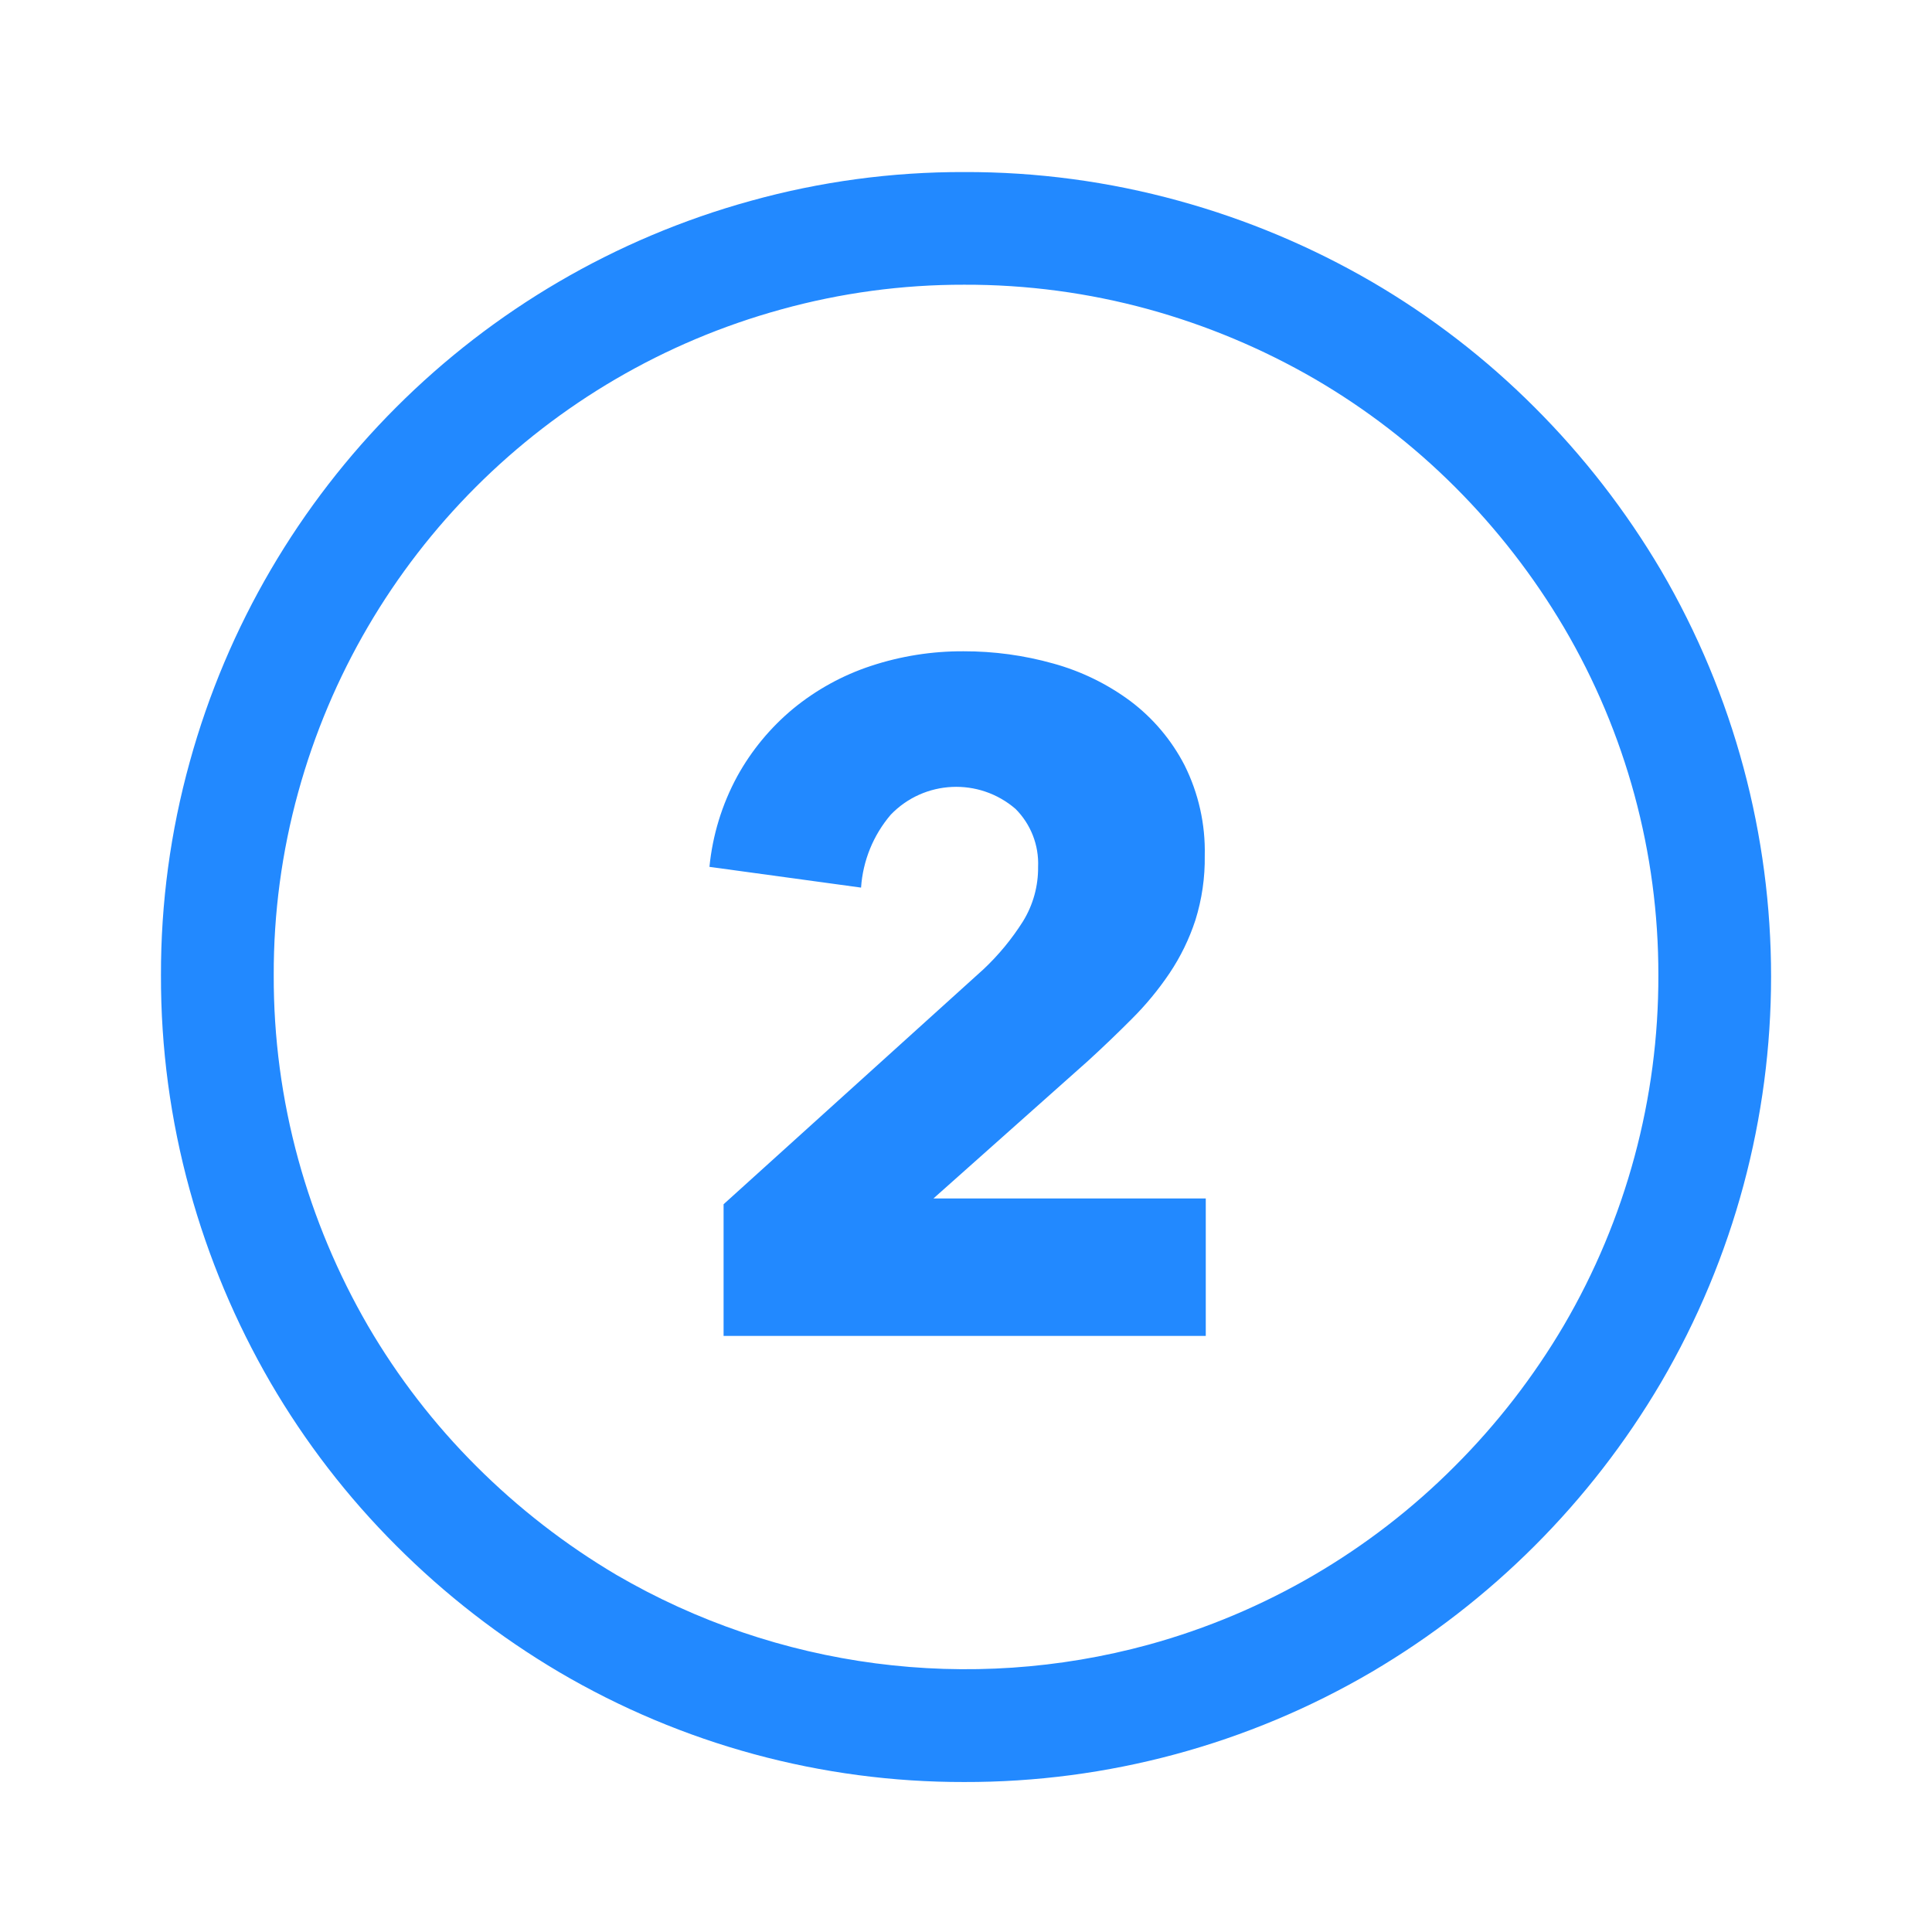
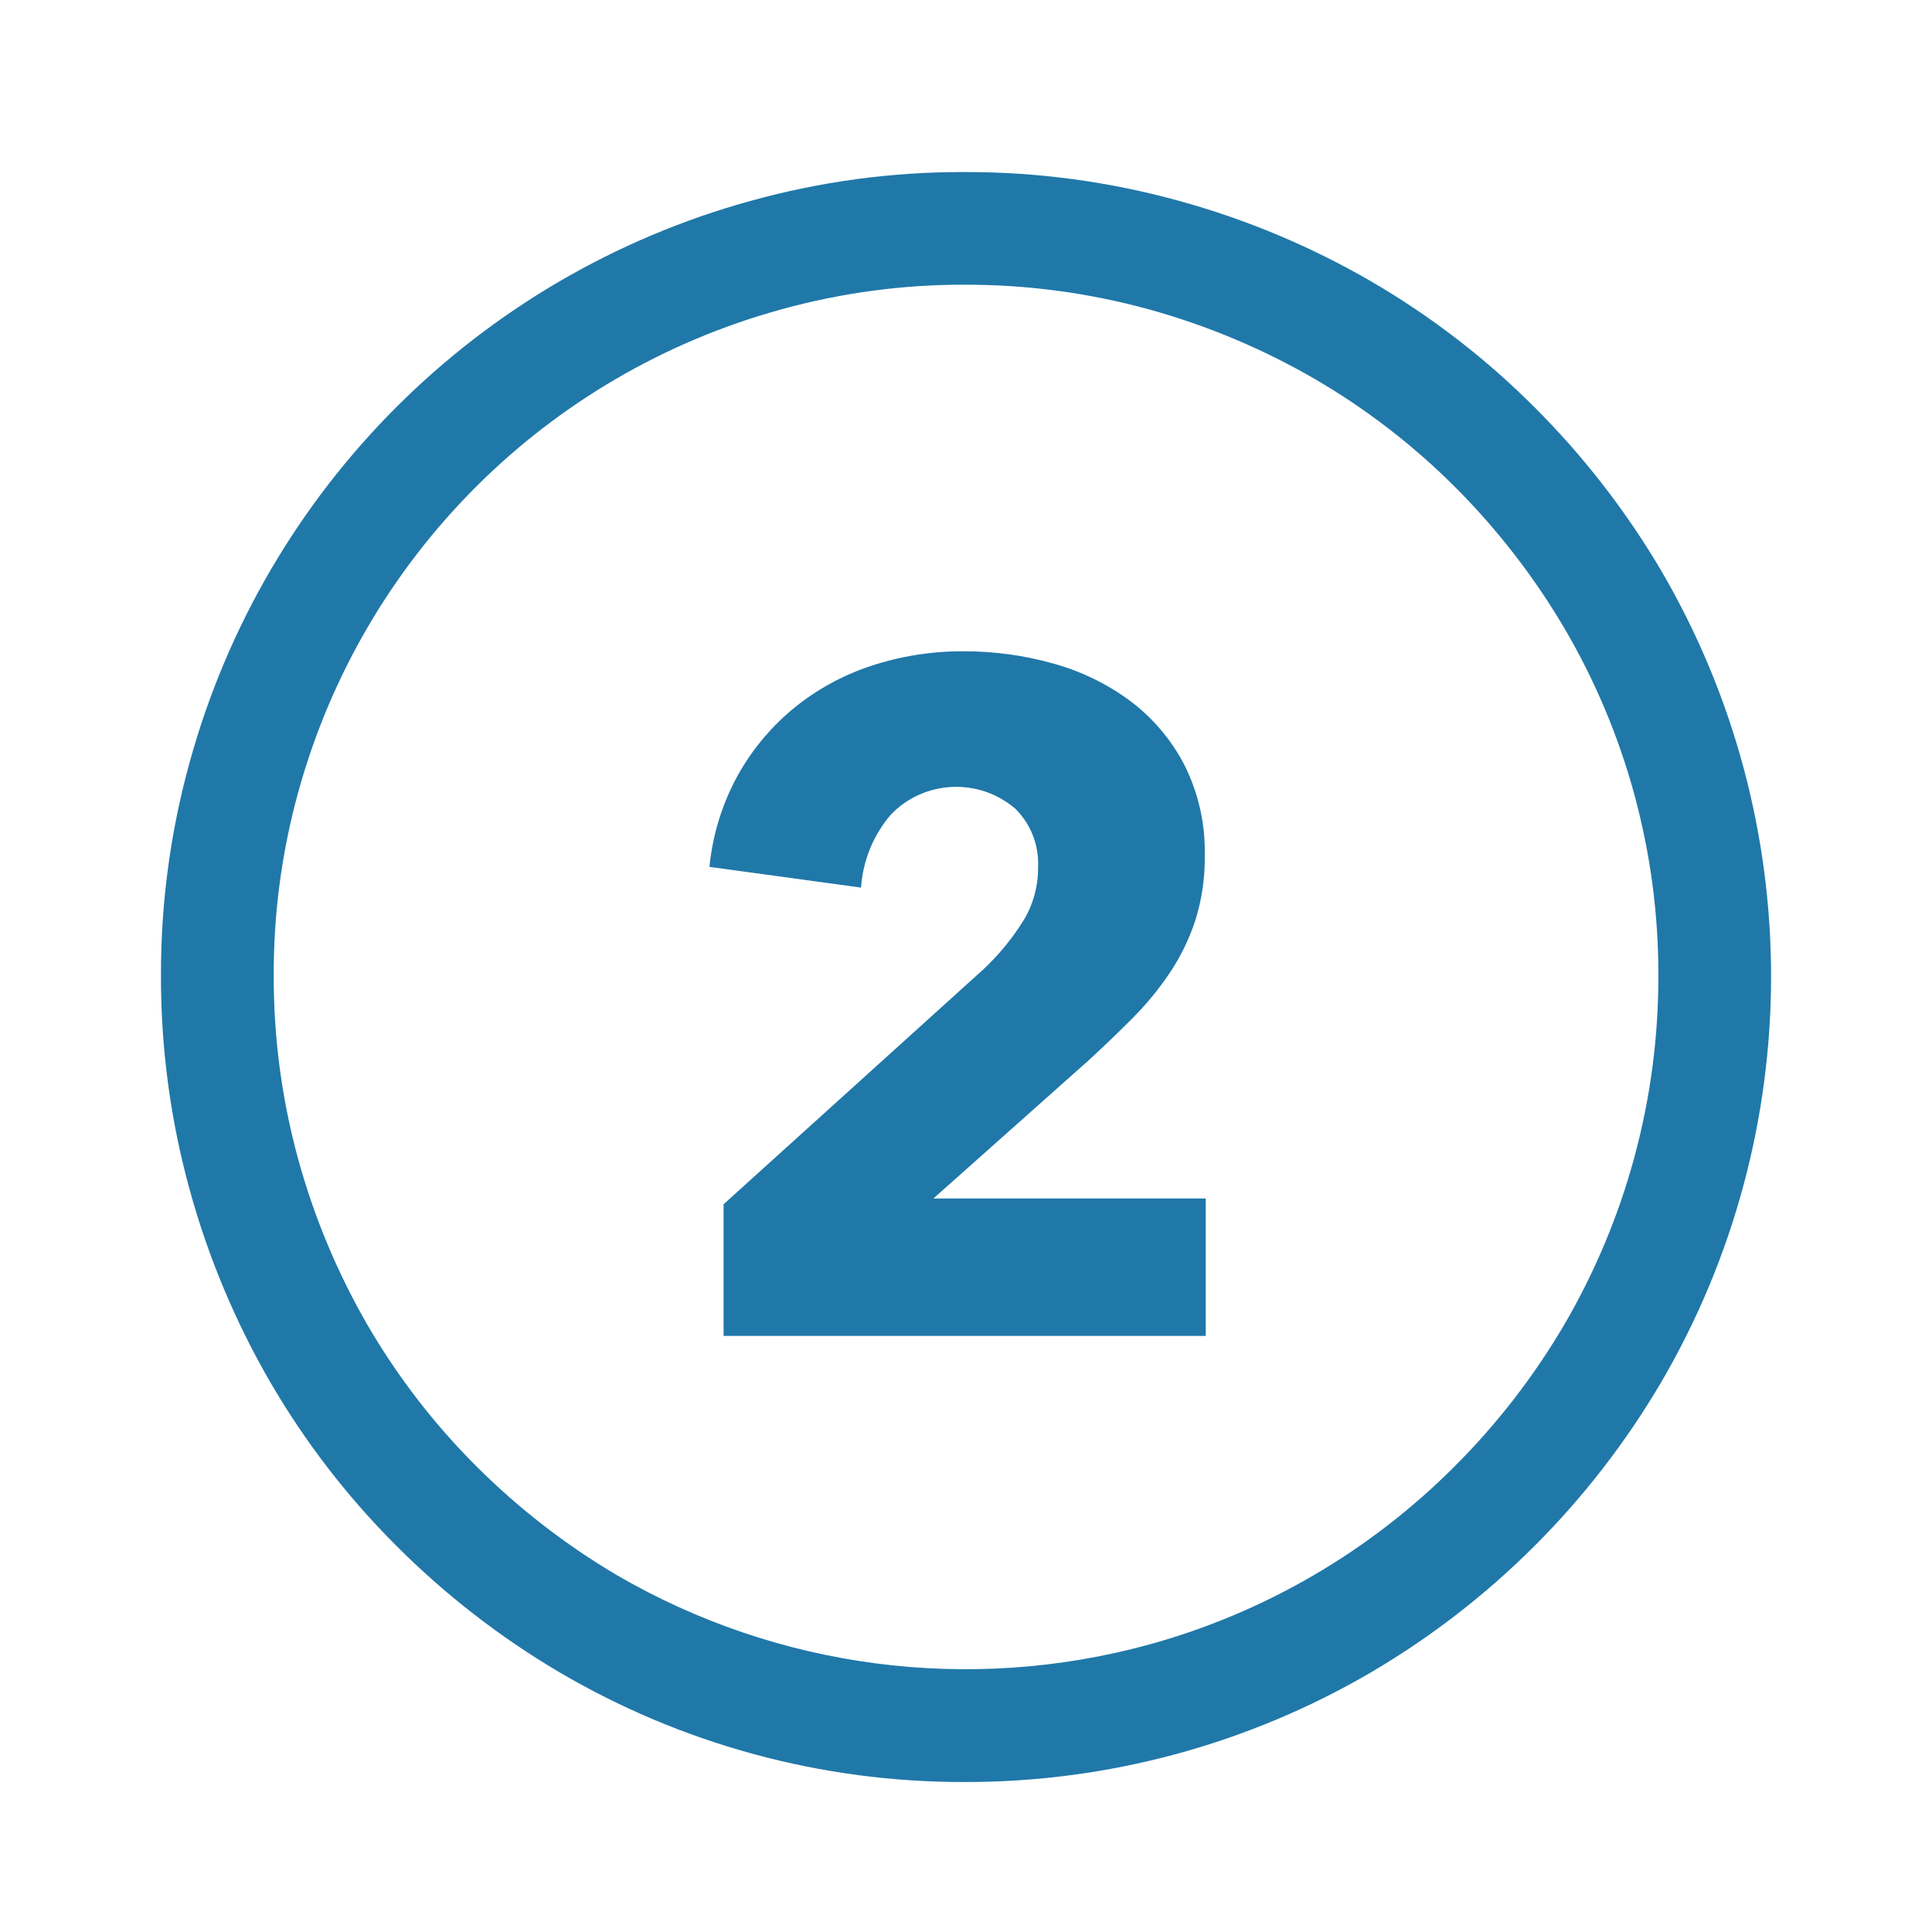
- <svg xmlns="http://www.w3.org/2000/svg" fill="#2289ff" width="800px" height="800px" viewBox="-1 0 19 19" class="cf-icon-svg">
+ <svg xmlns="http://www.w3.org/2000/svg" fill="#2078a9" width="800px" height="800px" viewBox="-1 0 19 19" class="cf-icon-svg">
  <g id="SVGRepo_bgCarrier" stroke-width="0" />
  <g id="SVGRepo_tracerCarrier" stroke-linecap="round" stroke-linejoin="round" />
  <g id="SVGRepo_iconCarrier">
    <path d="M10.594 1.975a8 8 0 0 1 1.895.795 7.857 7.857 0 0 1 1.604 1.237 8.05 8.05 0 0 1 1.241 1.6 7.909 7.909 0 0 1 0 7.991 8.021 8.021 0 0 1-2.845 2.845 7.888 7.888 0 0 1-4.007 1.082 7.825 7.825 0 0 1-3.985-1.082 8.039 8.039 0 0 1-1.599-1.241 7.848 7.848 0 0 1-1.237-1.604 8 8 0 0 1-.795-1.895 7.86 7.86 0 0 1-.283-2.112 7.782 7.782 0 0 1 .283-2.098 7.902 7.902 0 0 1 5.518-5.518 7.764 7.764 0 0 1 2.098-.283 7.848 7.848 0 0 1 2.112.283zM6.682 3.043A6.793 6.793 0 0 0 1.933 7.79a6.688 6.688 0 0 0-.241 1.8 6.764 6.764 0 0 0 .242 1.815 6.916 6.916 0 0 0 .685 1.634 6.775 6.775 0 0 0 1.063 1.378 6.975 6.975 0 0 0 1.38 1.071 6.822 6.822 0 0 0 5.235.686 6.789 6.789 0 0 0 3.012-1.757 6.924 6.924 0 0 0 1.07-1.382 6.785 6.785 0 0 0 .93-3.445 6.722 6.722 0 0 0-.929-3.42 6.967 6.967 0 0 0-1.07-1.38 6.77 6.77 0 0 0-1.38-1.063 6.937 6.937 0 0 0-1.633-.685A6.775 6.775 0 0 0 8.482 2.8a6.695 6.695 0 0 0-1.8.243zm4.176 10.095v-1.352H8.18l1.52-1.353q.222-.203.43-.412a2.996 2.996 0 0 0 .371-.449 2.115 2.115 0 0 0 .255-.523 2.028 2.028 0 0 0 .092-.635 1.89 1.89 0 0 0-.199-.889 1.853 1.853 0 0 0-.532-.63 2.296 2.296 0 0 0-.76-.37 3.23 3.23 0 0 0-.88-.12 2.854 2.854 0 0 0-.912.144 2.376 2.376 0 0 0-.764.42 2.315 2.315 0 0 0-.551.666 2.346 2.346 0 0 0-.273.89l1.491.204a1.232 1.232 0 0 1 .292-.717.893.893 0 0 1 1.227-.057.76.76 0 0 1 .222.57 1 1 0 0 1-.148.535 2.418 2.418 0 0 1-.389.472l-2.556 2.311v1.295z" />
  </g>
</svg>
